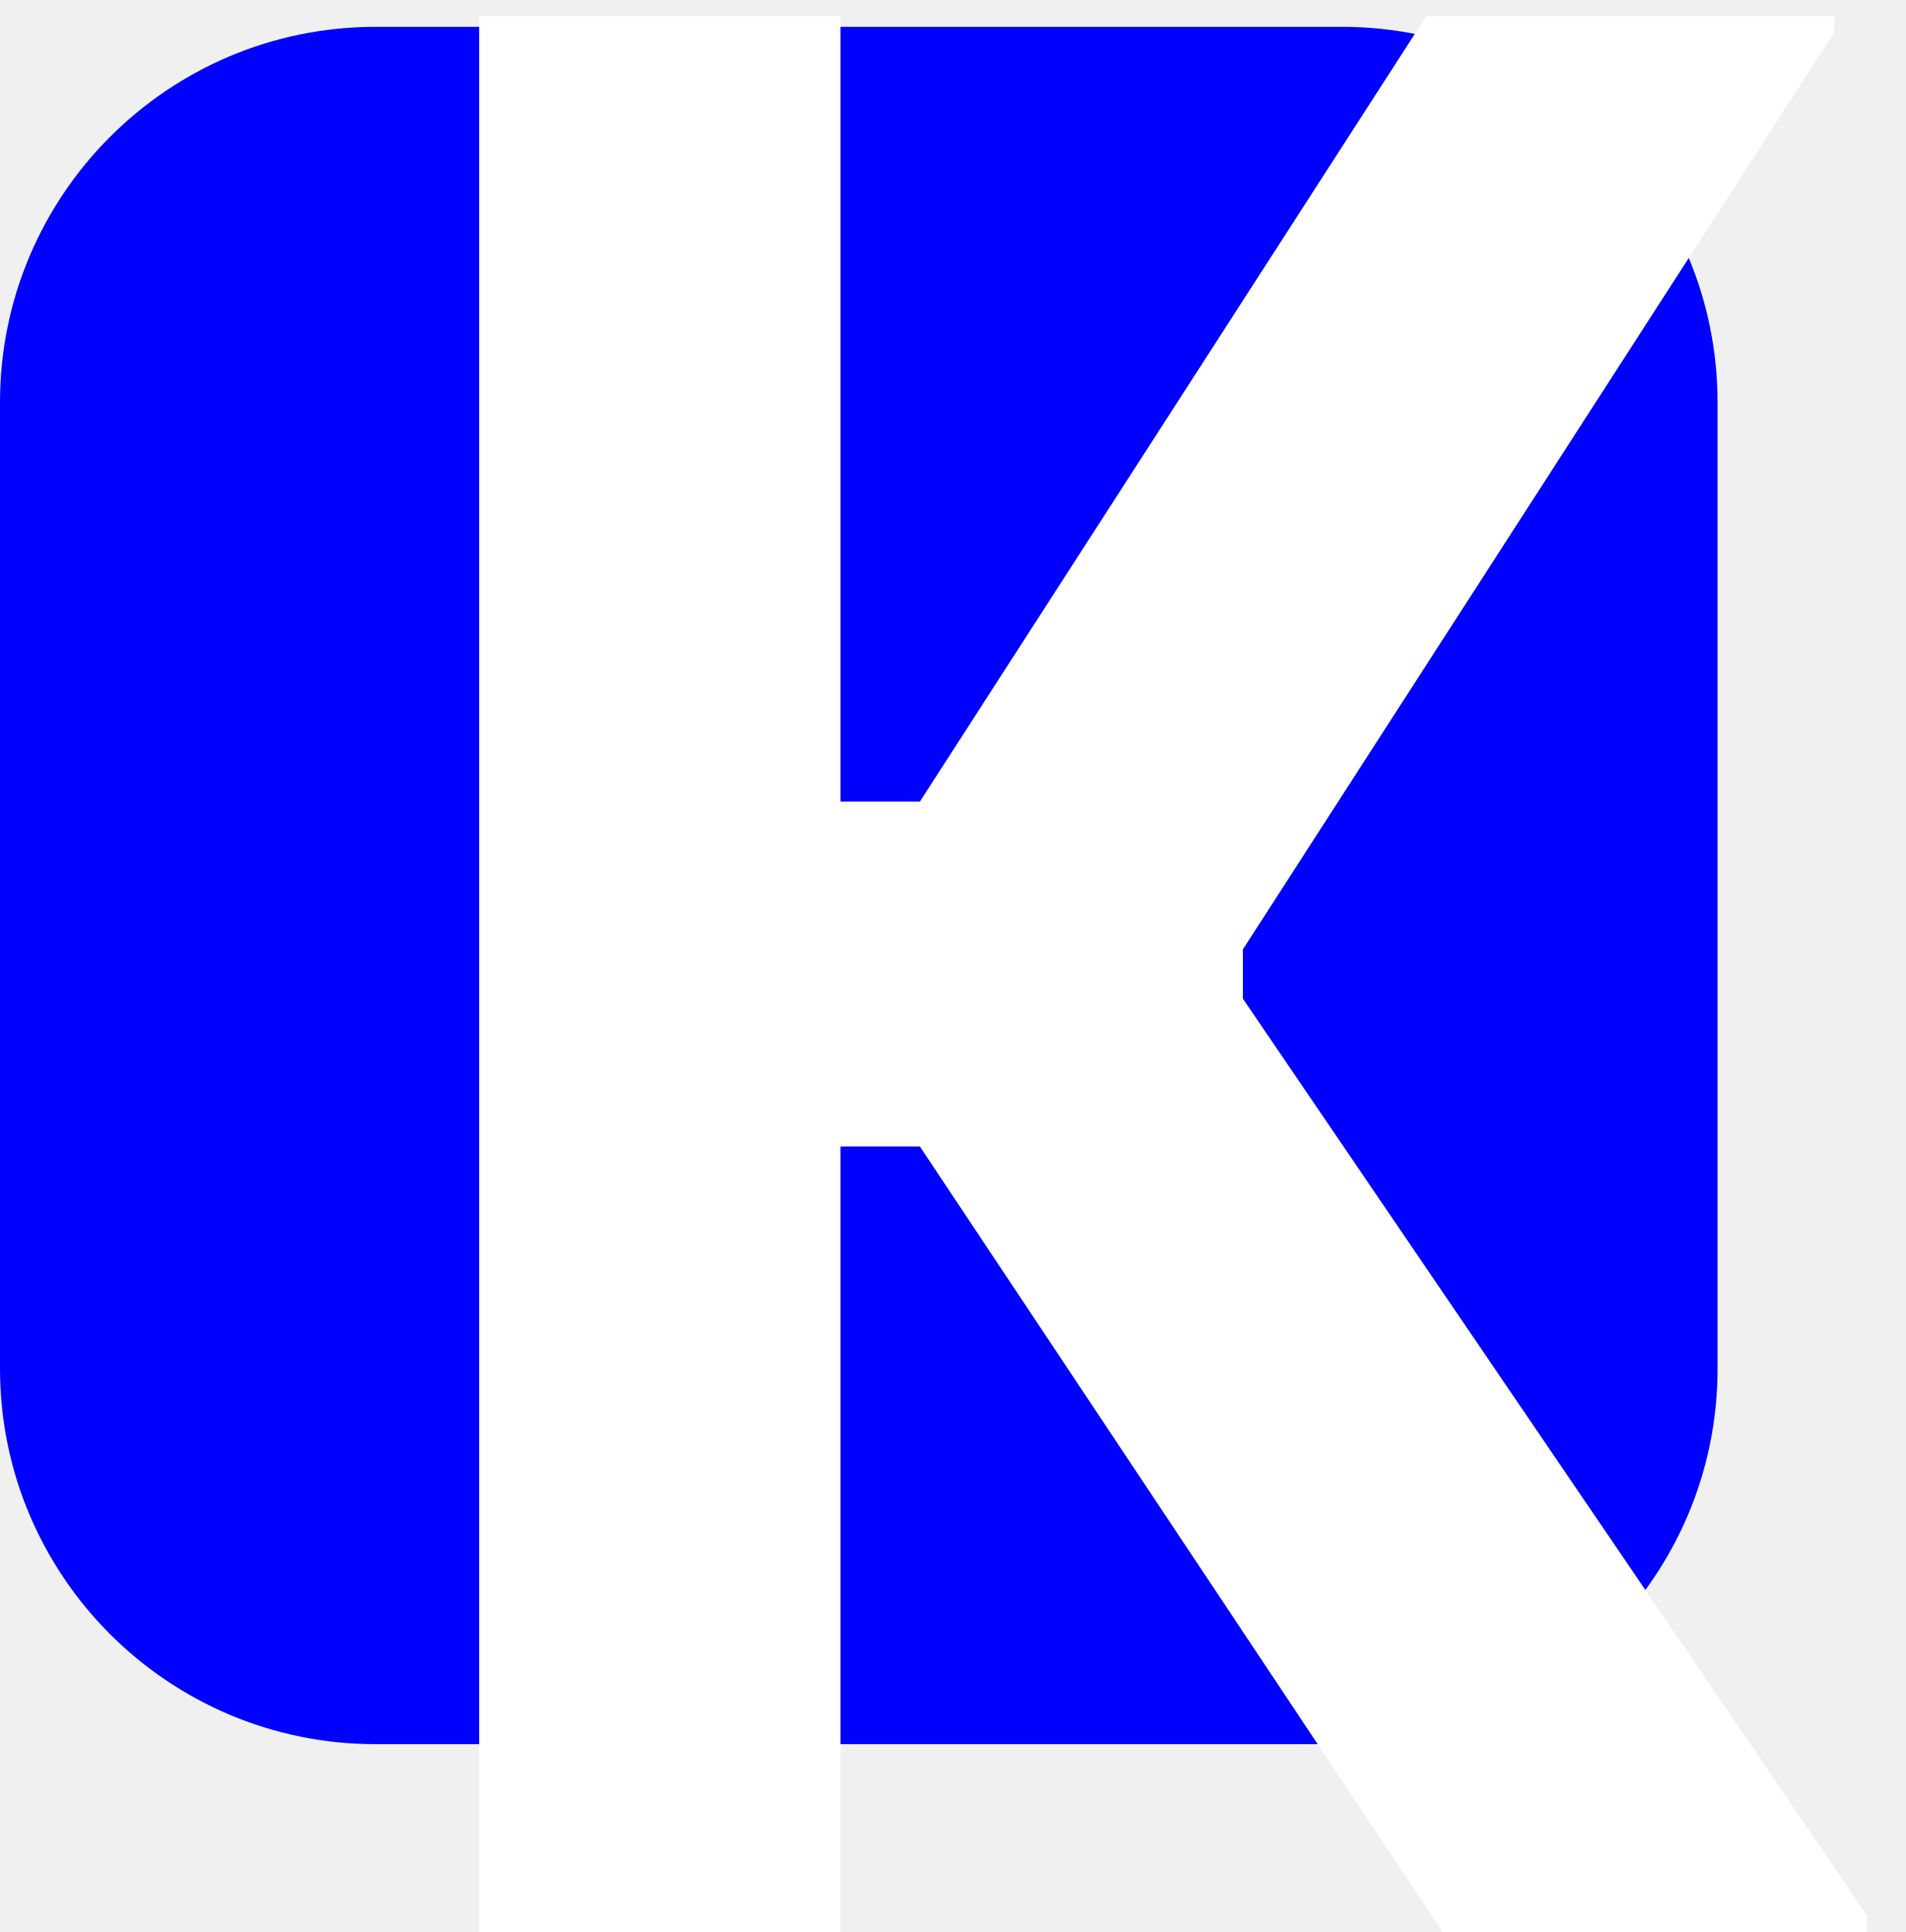
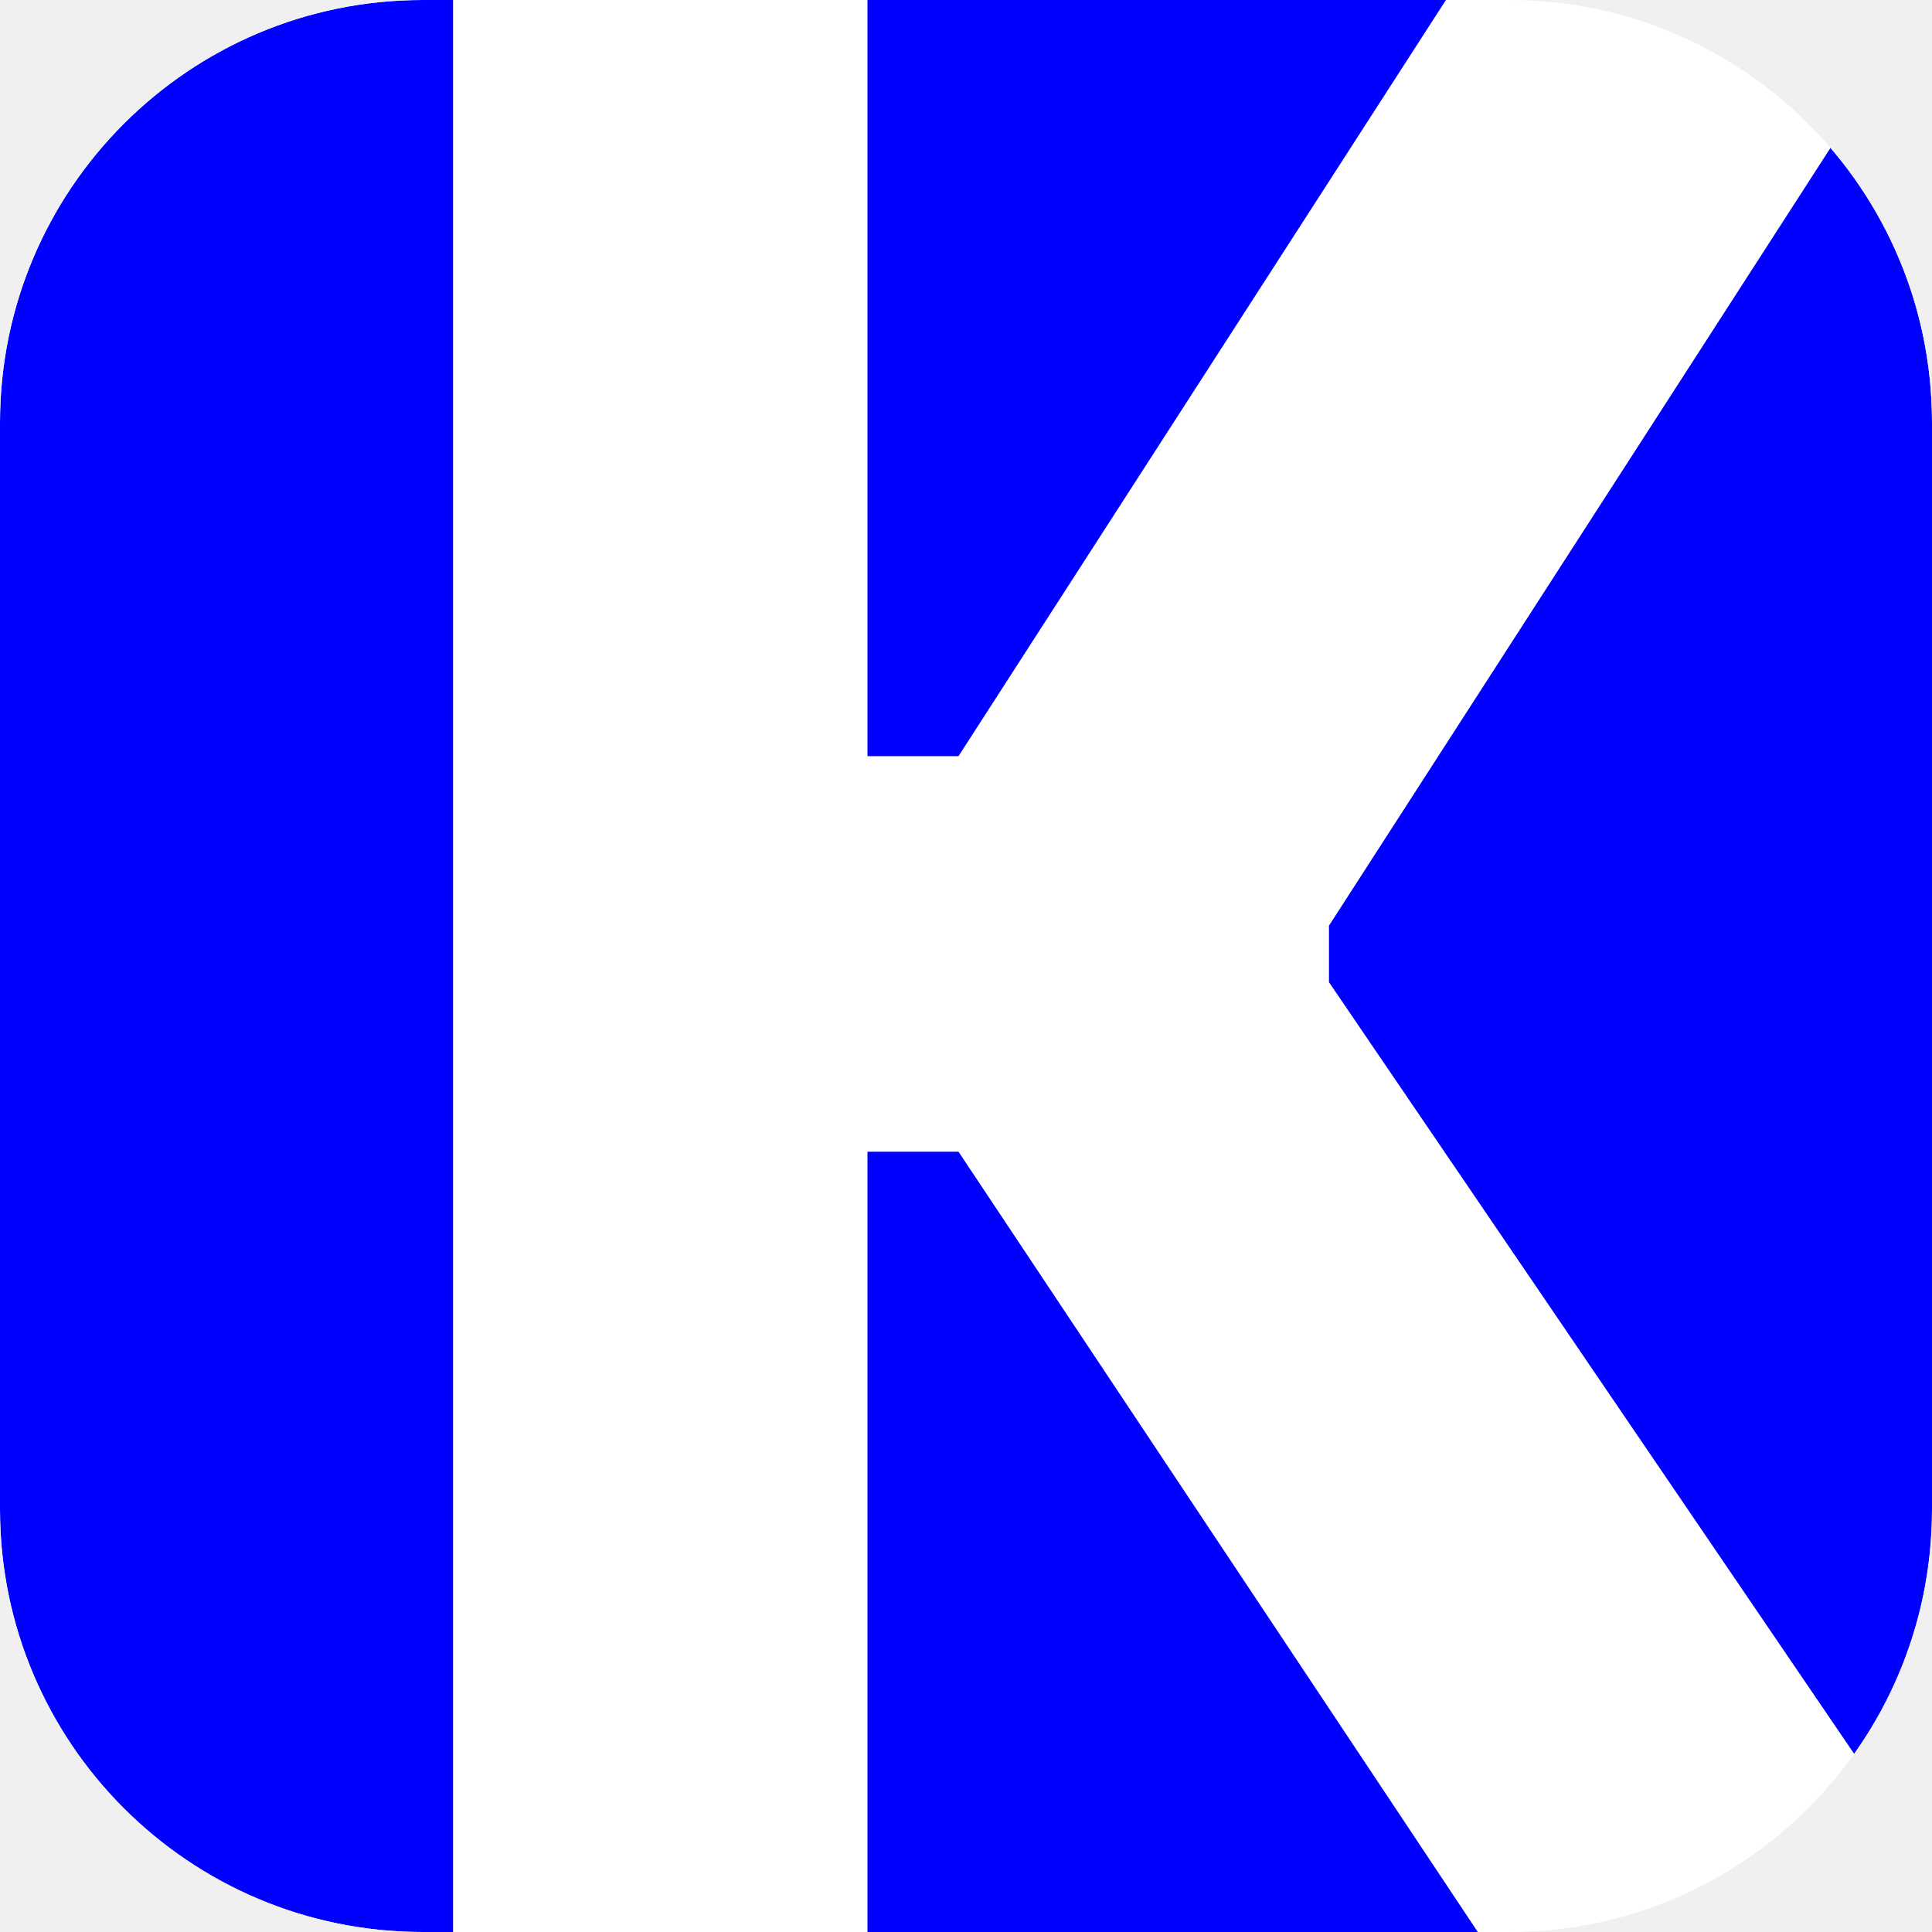
- <svg xmlns="http://www.w3.org/2000/svg" width="71" height="72" viewBox="0 0 71 72" fill="none">
-   <rect y="1" width="64" height="64" rx="14" fill="#0000FF" />
-   <path d="M31.318 72H17.854V0.6H31.318V29.874H34.276L53.146 0.6H68.344V1.212L46.312 35.382V37.218L69.568 71.388V72H53.758L34.276 42.726H31.318V72Z" fill="white" />
+ <svg xmlns="http://www.w3.org/2000/svg" width="64" height="64" viewBox="0 0 64 64" fill="none">
+   <mask id="mask0" mask-type="alpha" maskUnits="userSpaceOnUse" x="0" y="0" width="64" height="64">
+     <rect width="64" height="64" rx="14" fill="#C4C4C4" />
+   </mask>
+   <g mask="url(#mask0)">
+     <rect width="64" height="64" rx="14" fill="#0000FF" />
+     <path d="M28.736 68H15.008V-4.8H28.736V25.048H31.752L50.992 -4.8H66.488V-4.176L44.024 30.664V32.536L67.736 67.376V68H51.616L31.752 38.152H28.736V68Z" fill="white" />
+   </g>
</svg>
